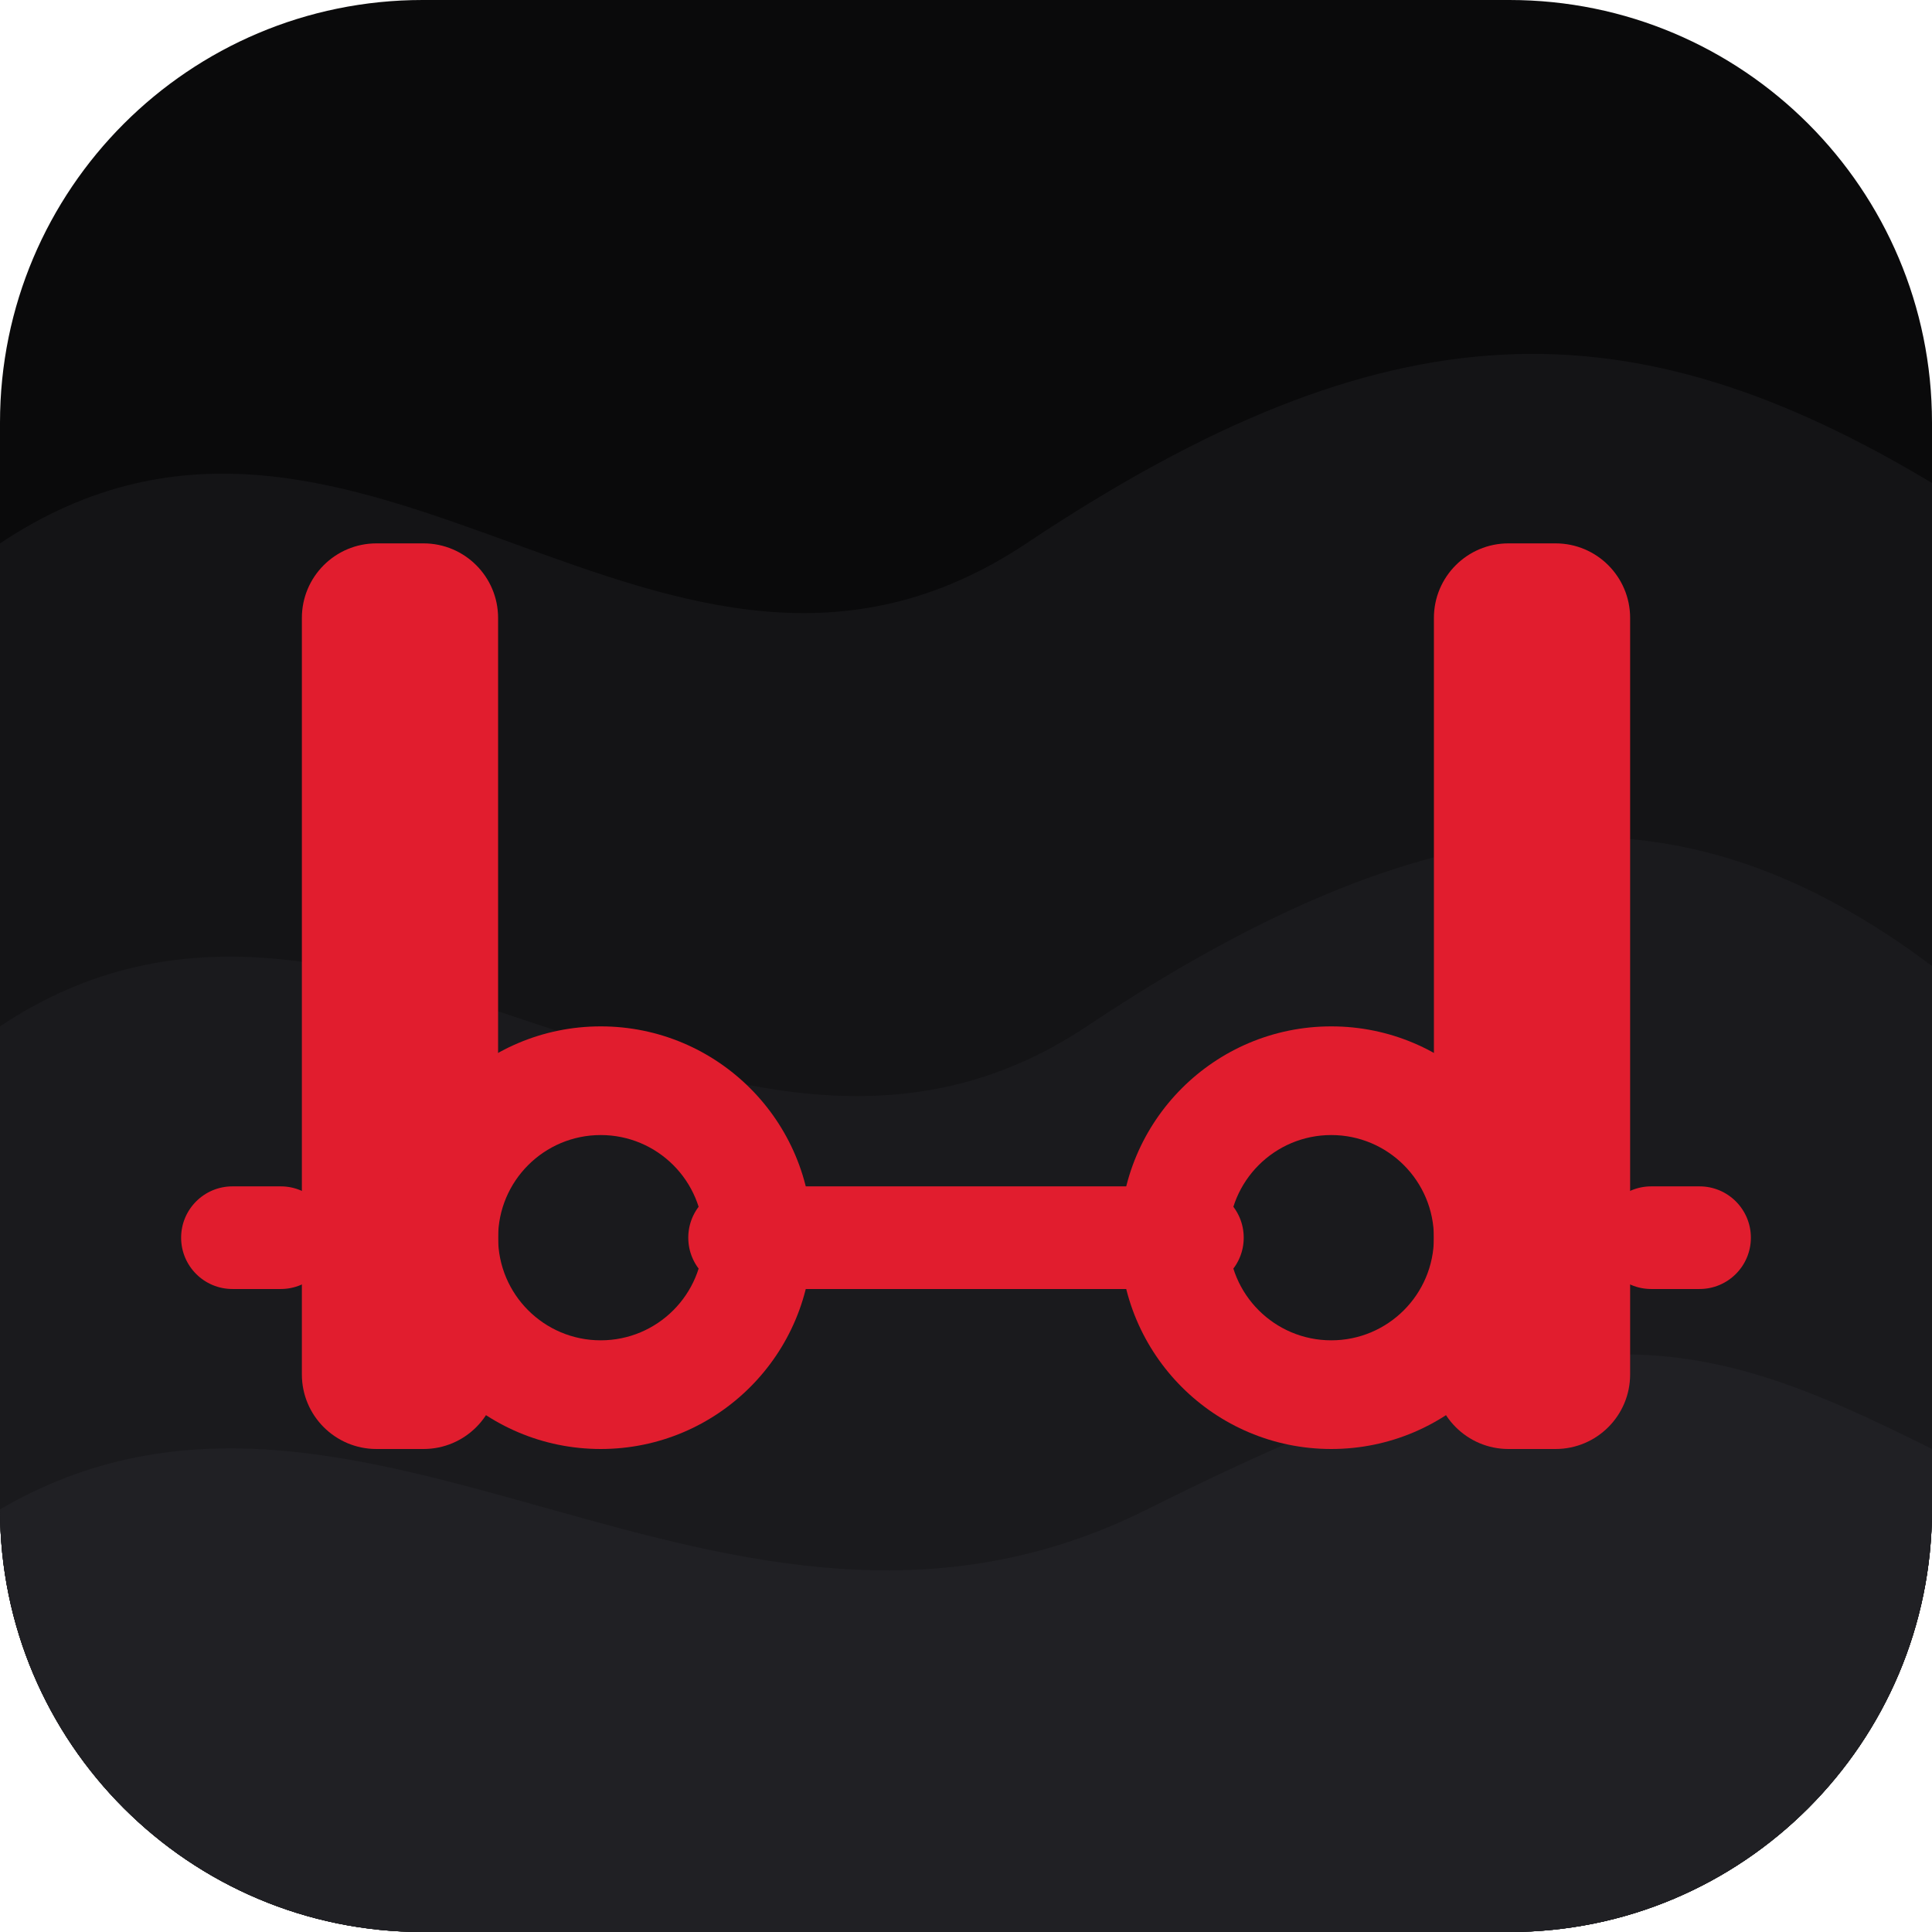
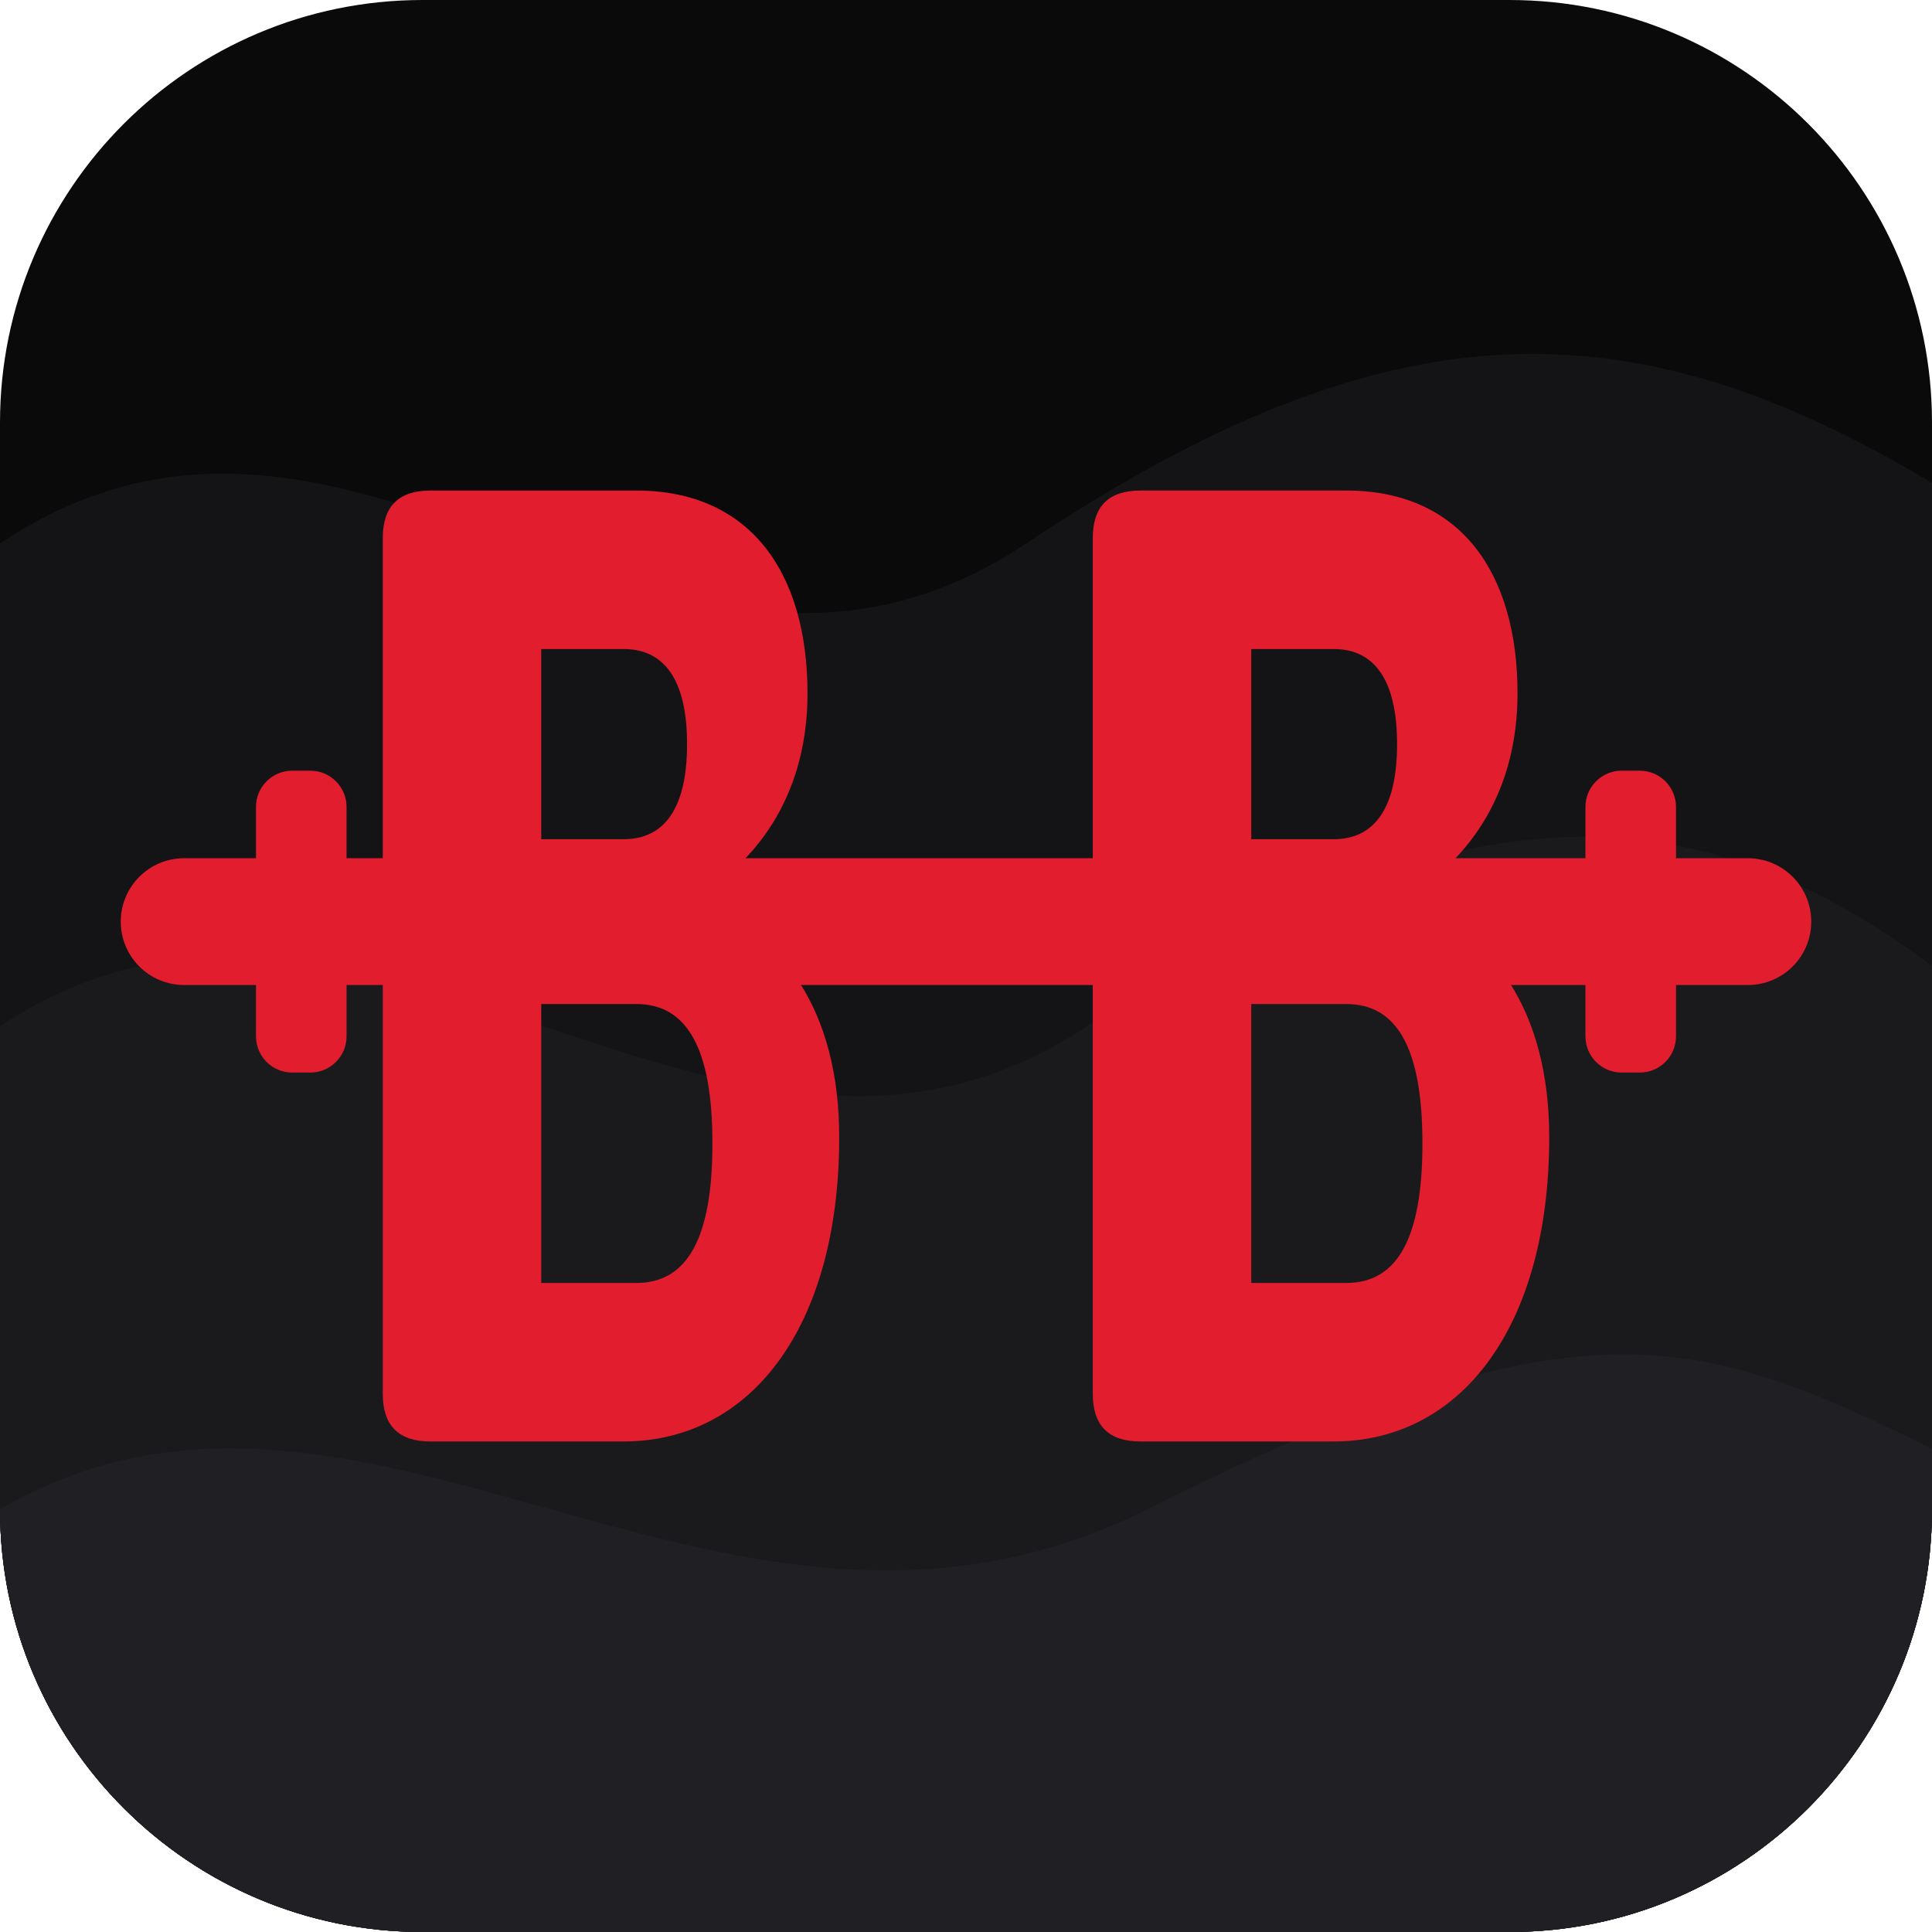
<svg xmlns="http://www.w3.org/2000/svg" viewBox="0 0 64 64">
  <defs>
    <clipPath id="bbc">
      <rect width="64" height="64" rx="14" />
    </clipPath>
  </defs>
  <g clip-path="url(#bbc)">
    <rect width="64" height="64" fill="#0A0A0B" />
    <path d="M0 18 C12 10 22 26 34 18 S54 10 64 16 V64 H0Z" fill="#141416" />
    <path d="M0 34 C12 26 24 42 36 34 S56 26 64 32 V64 H0Z" fill="#1A1A1D" />
    <path d="M0 50 C12 43 24 57 38 50 S56 44 64 48 V64 H0Z" fill="#202024" />
  </g>
  <g transform="translate(32 32) scale(1) translate(-32 -32)">
-     <rect x="6" y="39.3" width="5" height="3.4" rx="1.7" fill="#E11D2E" />
-     <rect x="53" y="39.3" width="5" height="3.4" rx="1.7" fill="#E11D2E" />
-     <rect x="22.8" y="39.3" width="18.4" height="3.4" rx="1.7" fill="#E11D2E" />
-     <g transform="translate(10 18)">
-       <rect x="0" y="0" width="6.5" height="30" rx="2.47" fill="#E11D2E" />
-       <path d="M2.9 23 a7 7 0 1 0 14 0 a7 7 0 1 0 -14 0 Z M6.5 23 a3.4 3.4 0 1 1 6.8 0 a3.4 3.4 0 1 1 -6.8 0 Z" fill="#E11D2E" fill-rule="evenodd" />
-     </g>
-     <g transform="translate(54 18) scale(-1 1)">
-       <rect x="0" y="0" width="6.5" height="30" rx="2.47" fill="#E11D2E" />
-       <path d="M2.9 23 a7 7 0 1 0 14 0 a7 7 0 1 0 -14 0 Z M6.5 23 a3.4 3.4 0 1 1 6.8 0 a3.4 3.4 0 1 1 -6.8 0 Z" fill="#E11D2E" fill-rule="evenodd" />
-     </g>
+     <rect x="4" y="28.43" width="56" height="4.2" rx="2.1" fill="#E11D2E" />
+     <rect x="8.48" y="25.53" width="3" height="10" rx="1.2" fill="#E11D2E" />
+     <rect x="52.52" y="25.53" width="3" height="10" rx="1.2" fill="#E11D2E" />
+     <path transform="translate(12.68 16.25) scale(1.05)" d="M1.5 0 H8 C11.6 0 13.4 2.6 13.4 6.4 C13.4 9.4 12 11.6 9.8 12.9 C12.6 13.9 14.4 16.4 14.4 20.4 C14.4 26.4 11.6 30 7.6 30 H1.5 Q0 30 0 28.5 V1.5 Q0 0 1.5 0 Z M5 5 V11 H7.6 C8.9 11 9.6 10 9.6 8 C9.6 6 8.9 5 7.6 5 Z M5 16.2 V25 H8 C9.6 25 10.4 23.6 10.4 20.6 C10.4 17.6 9.6 16.2 8 16.2 Z" fill="#E11D2E" fill-rule="evenodd" />
+     <path transform="translate(36.2 16.25) scale(1.05)" d="M1.5 0 H8 C11.6 0 13.4 2.6 13.4 6.4 C13.4 9.4 12 11.6 9.8 12.9 C12.6 13.9 14.4 16.4 14.4 20.4 C14.4 26.4 11.6 30 7.6 30 H1.5 Q0 30 0 28.5 V1.5 Q0 0 1.5 0 Z M5 5 V11 H7.6 C8.9 11 9.6 10 9.6 8 C9.6 6 8.9 5 7.6 5 Z M5 16.2 V25 H8 C9.6 25 10.4 23.6 10.4 20.6 C10.4 17.6 9.6 16.2 8 16.2 Z" fill="#E11D2E" fill-rule="evenodd" />
  </g>
</svg>
